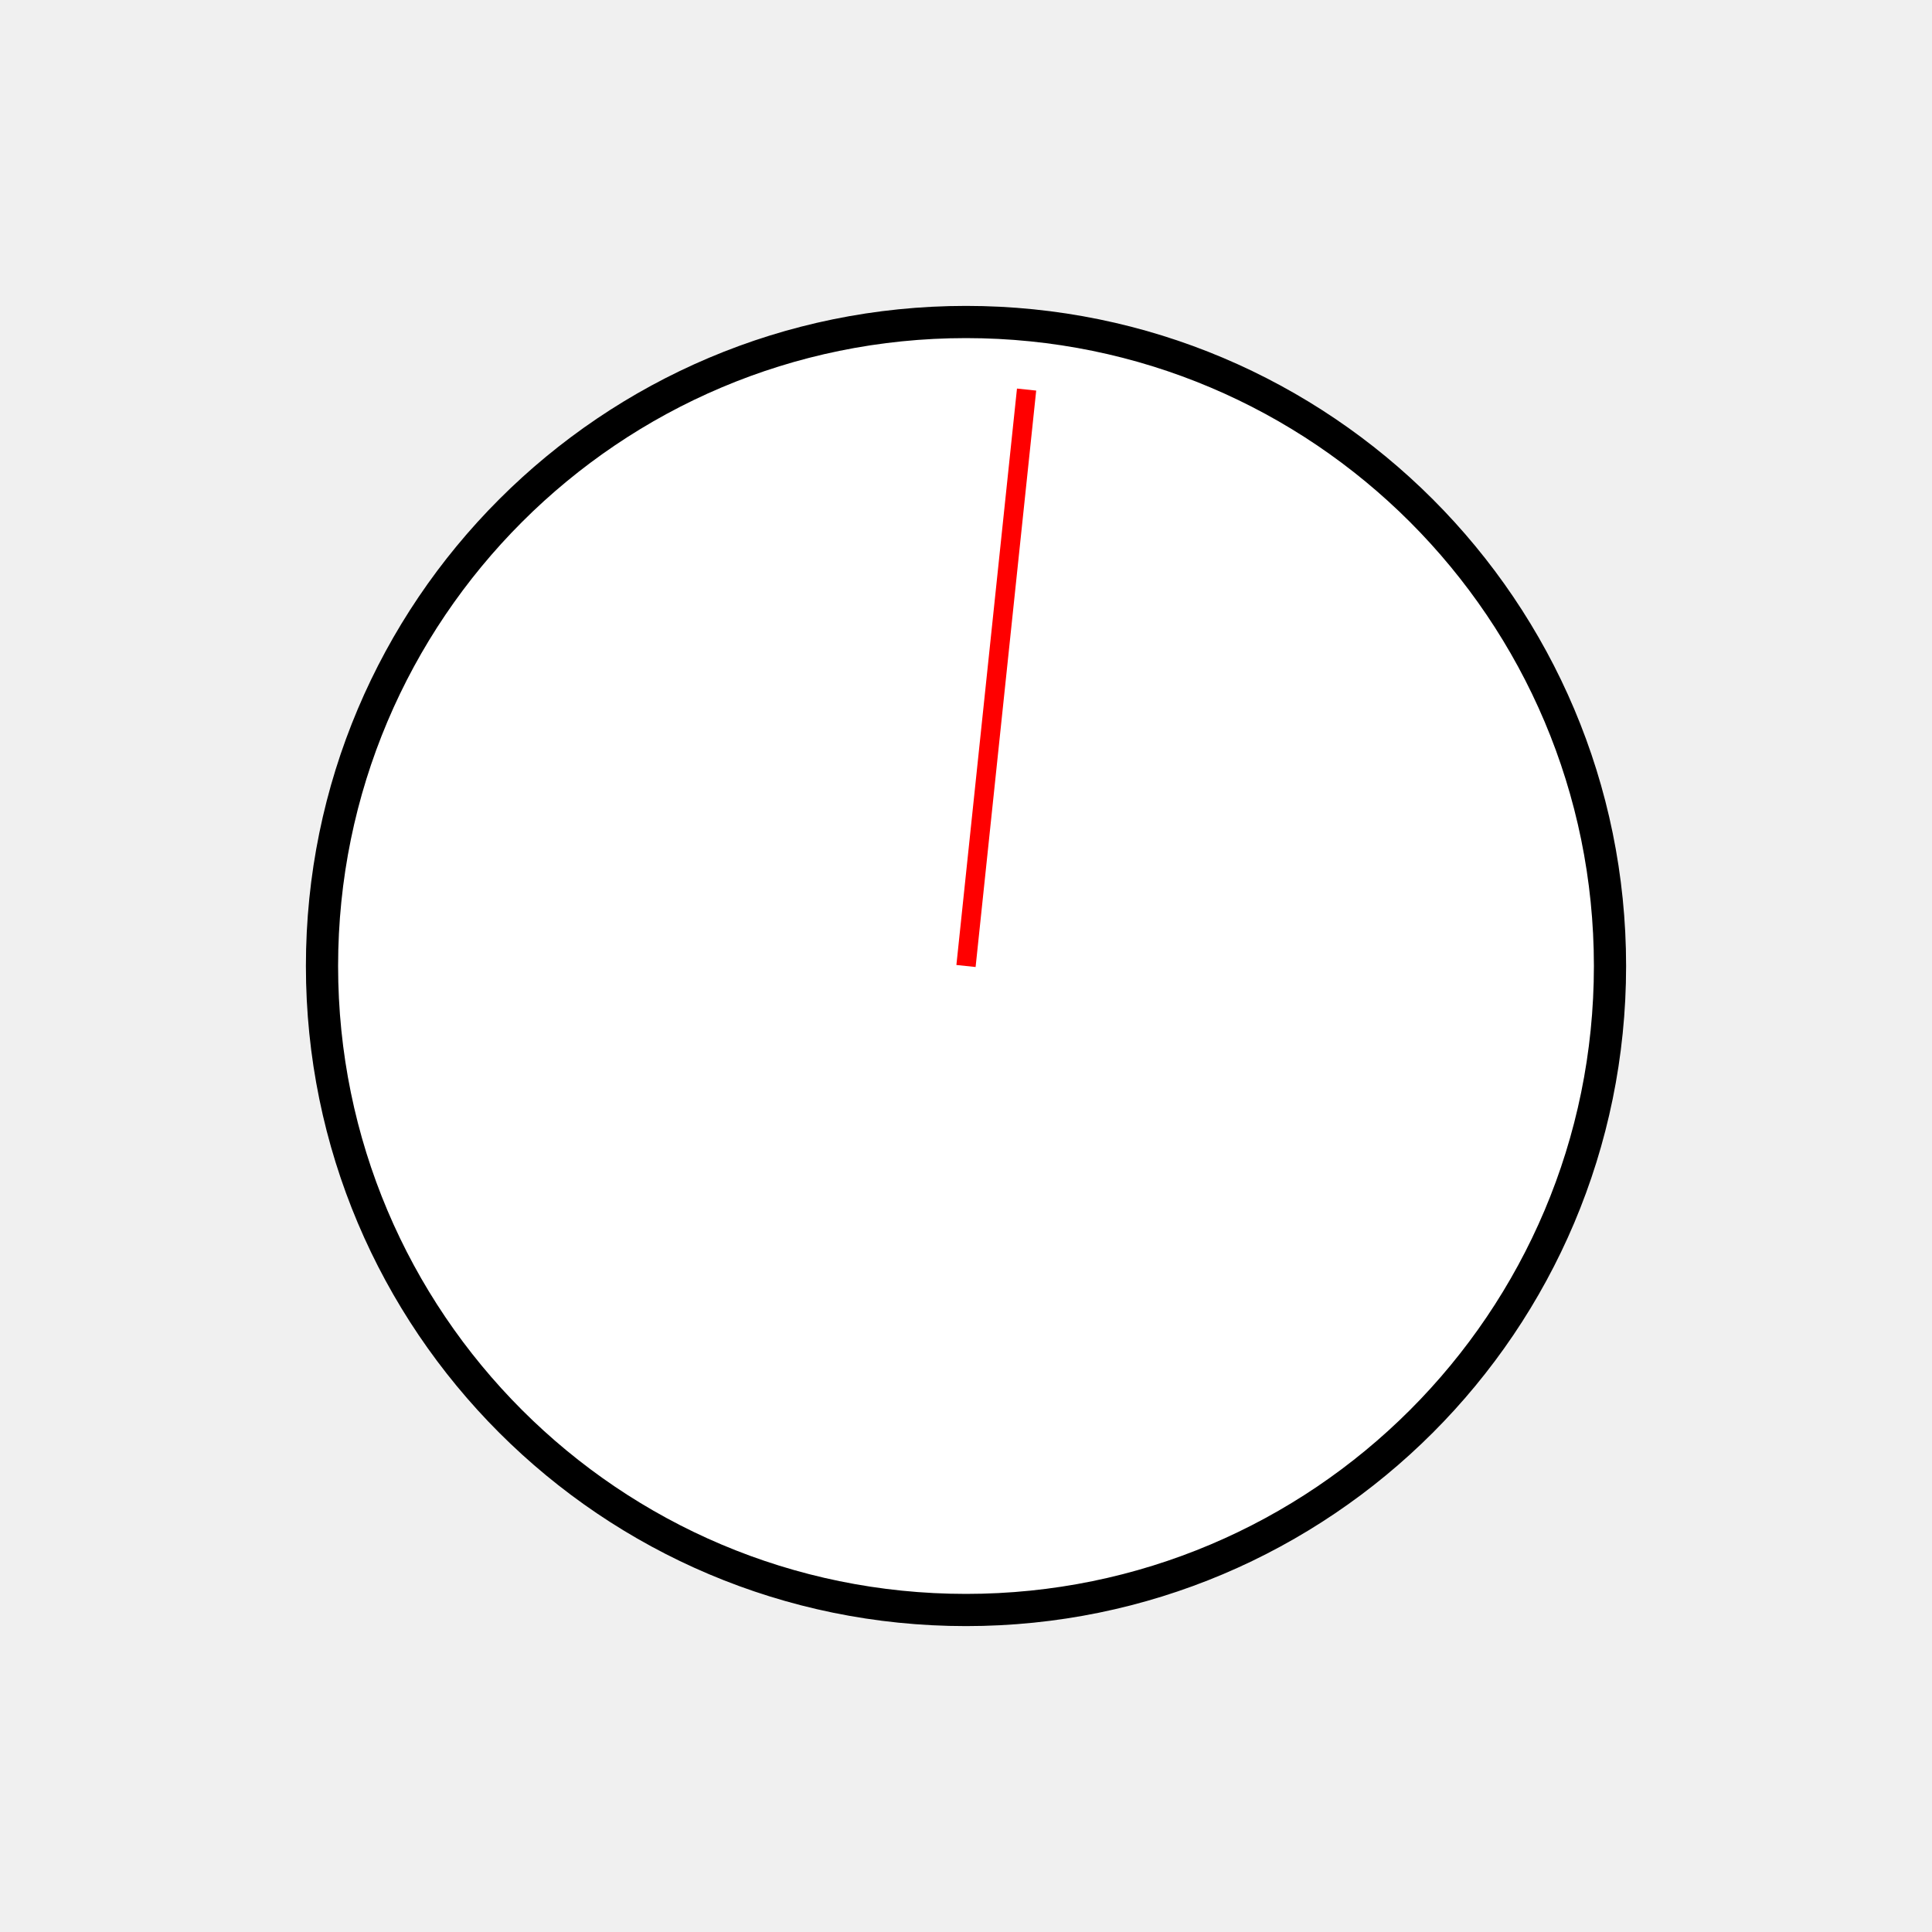
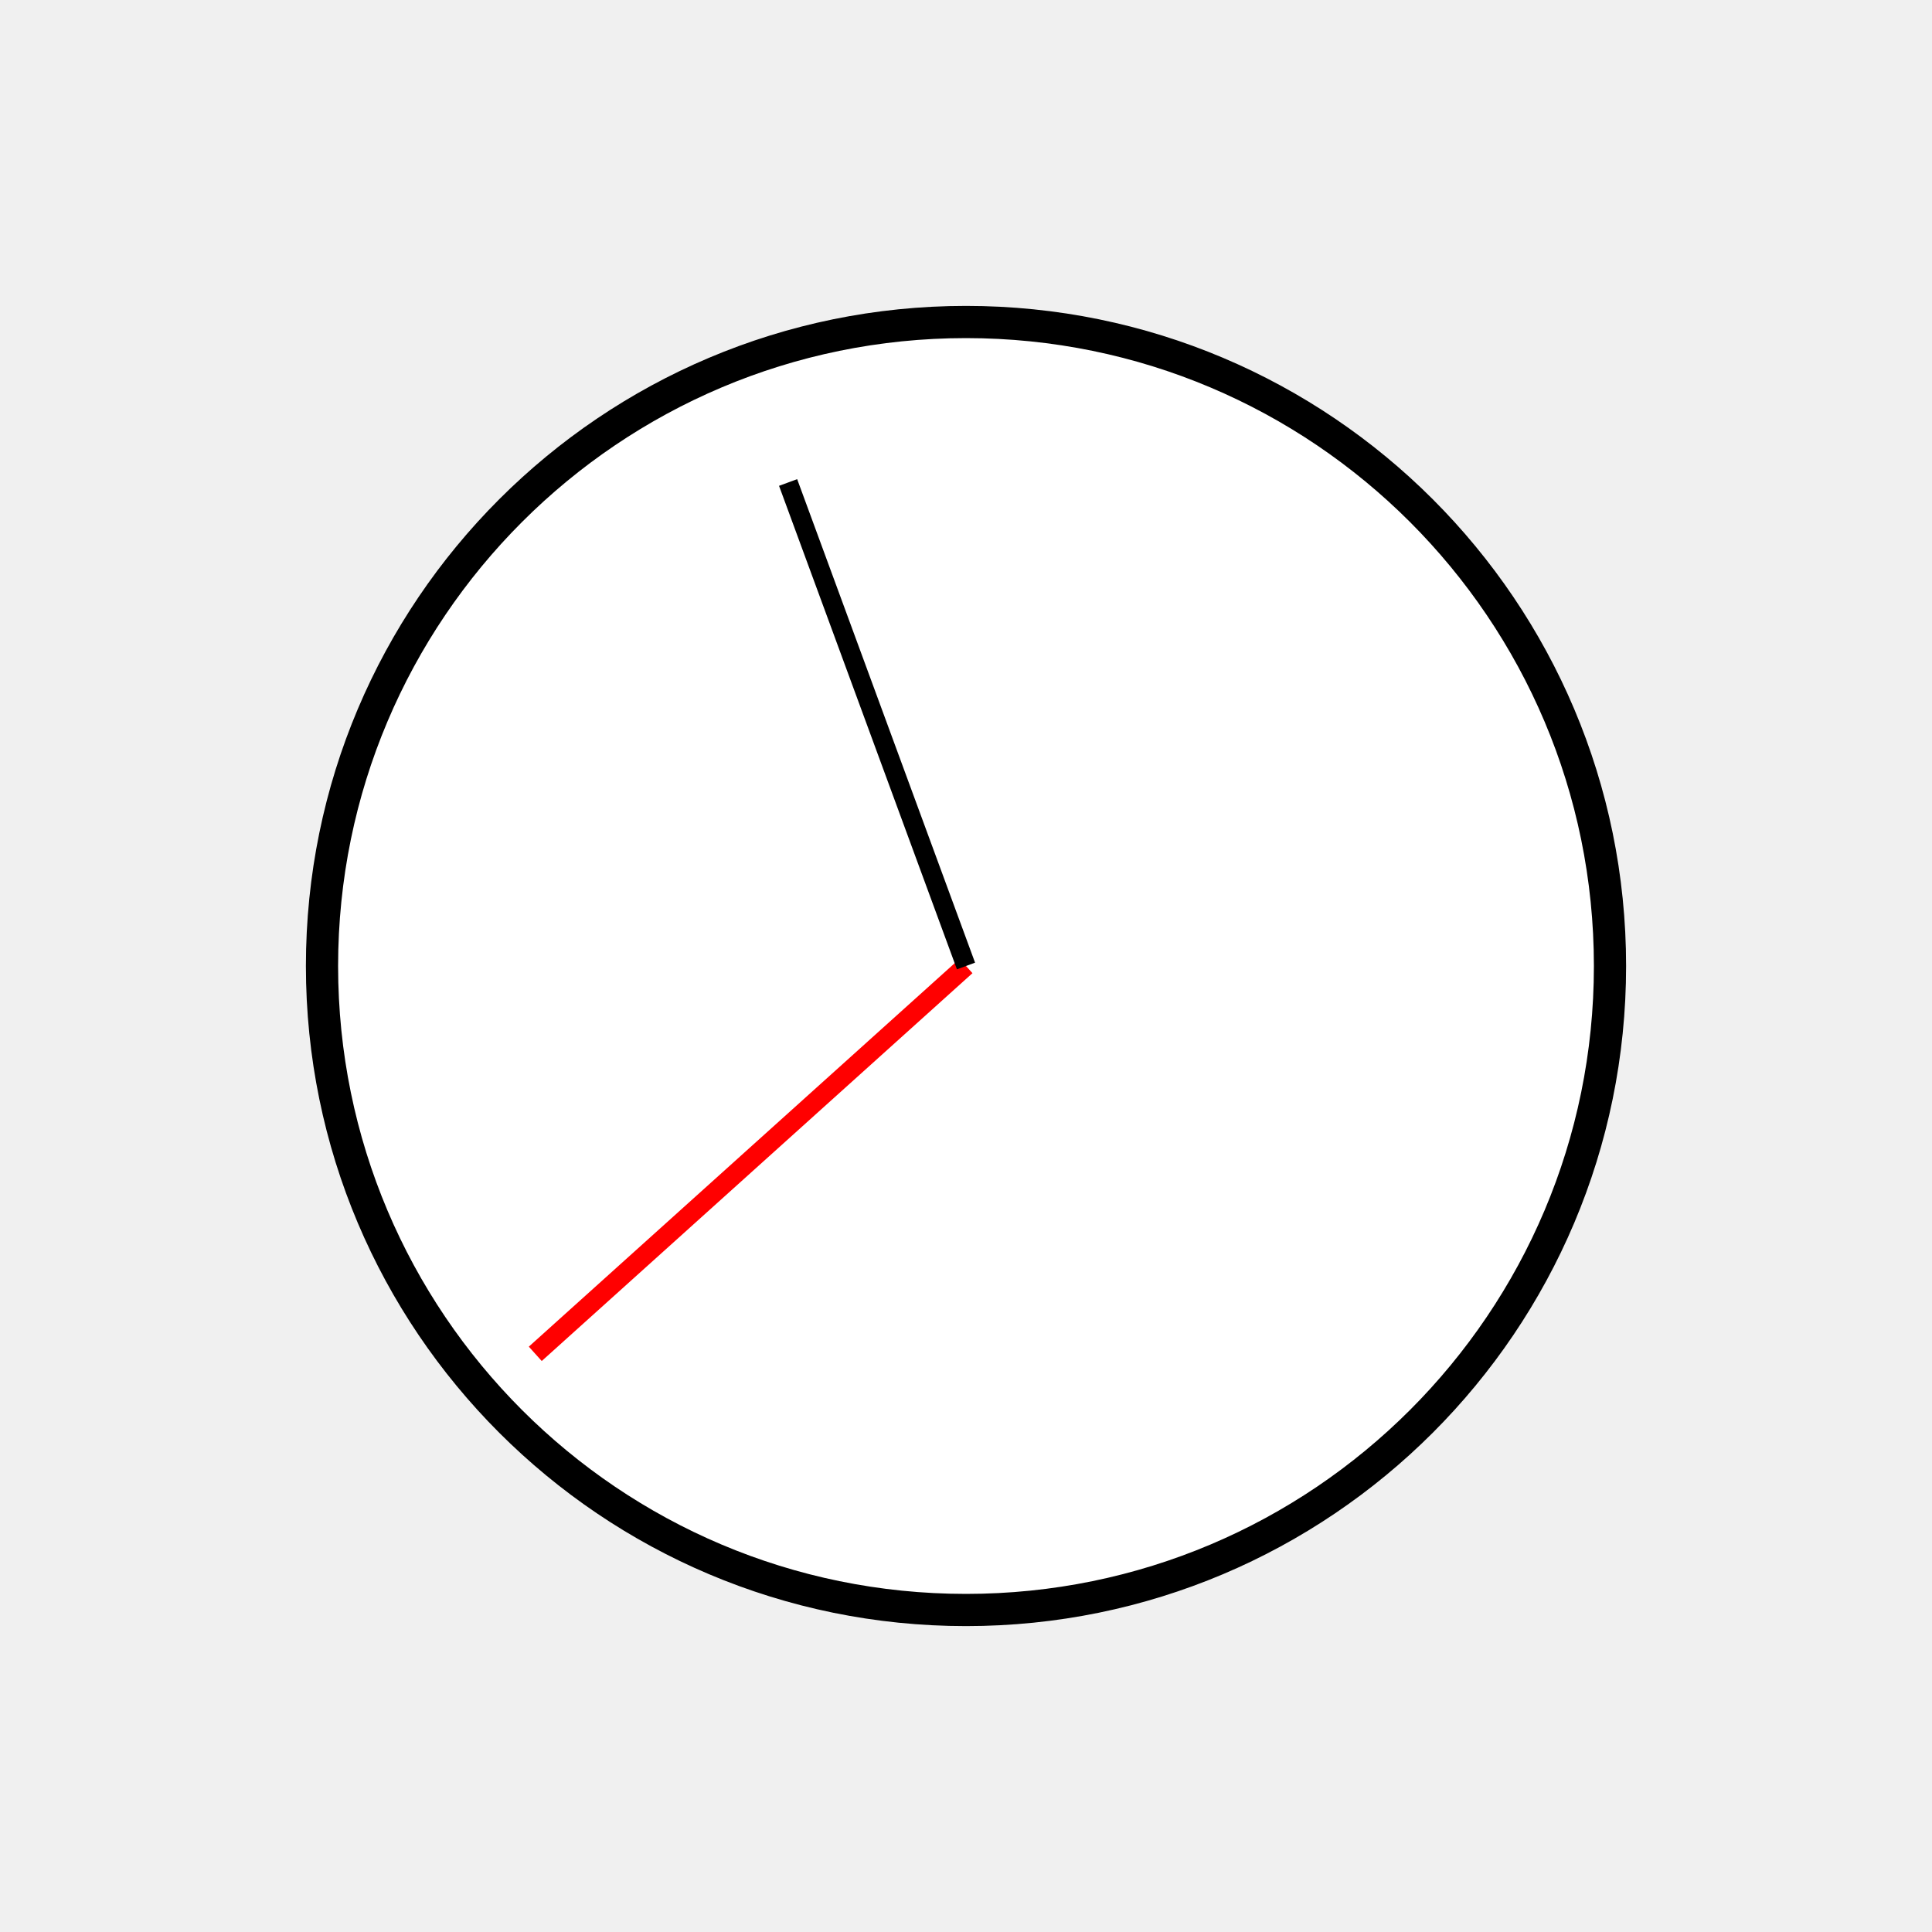
<svg xmlns="http://www.w3.org/2000/svg" width="100%" height="100%" viewBox="0 0 300 300" version="2.0">
  <circle cx="150" cy="150" r="100" style="fill:#fff;stroke:#000;stroke-width:5px;" />
-   <line x1="150" y1="150" x2="159.408" y2="60.493" style="fill:none;stroke:#f00;stroke-width:3px;" />
+   <line x1="150" y1="150" x2="83.117" y2="210.222" style="fill:none;stroke:#f00;stroke-width:3px;" />
+   <line x1="150" y1="150" x2="122.376" y2="74.921" style="fill:none;stroke:#000;stroke-width:3px;" />
</svg>
